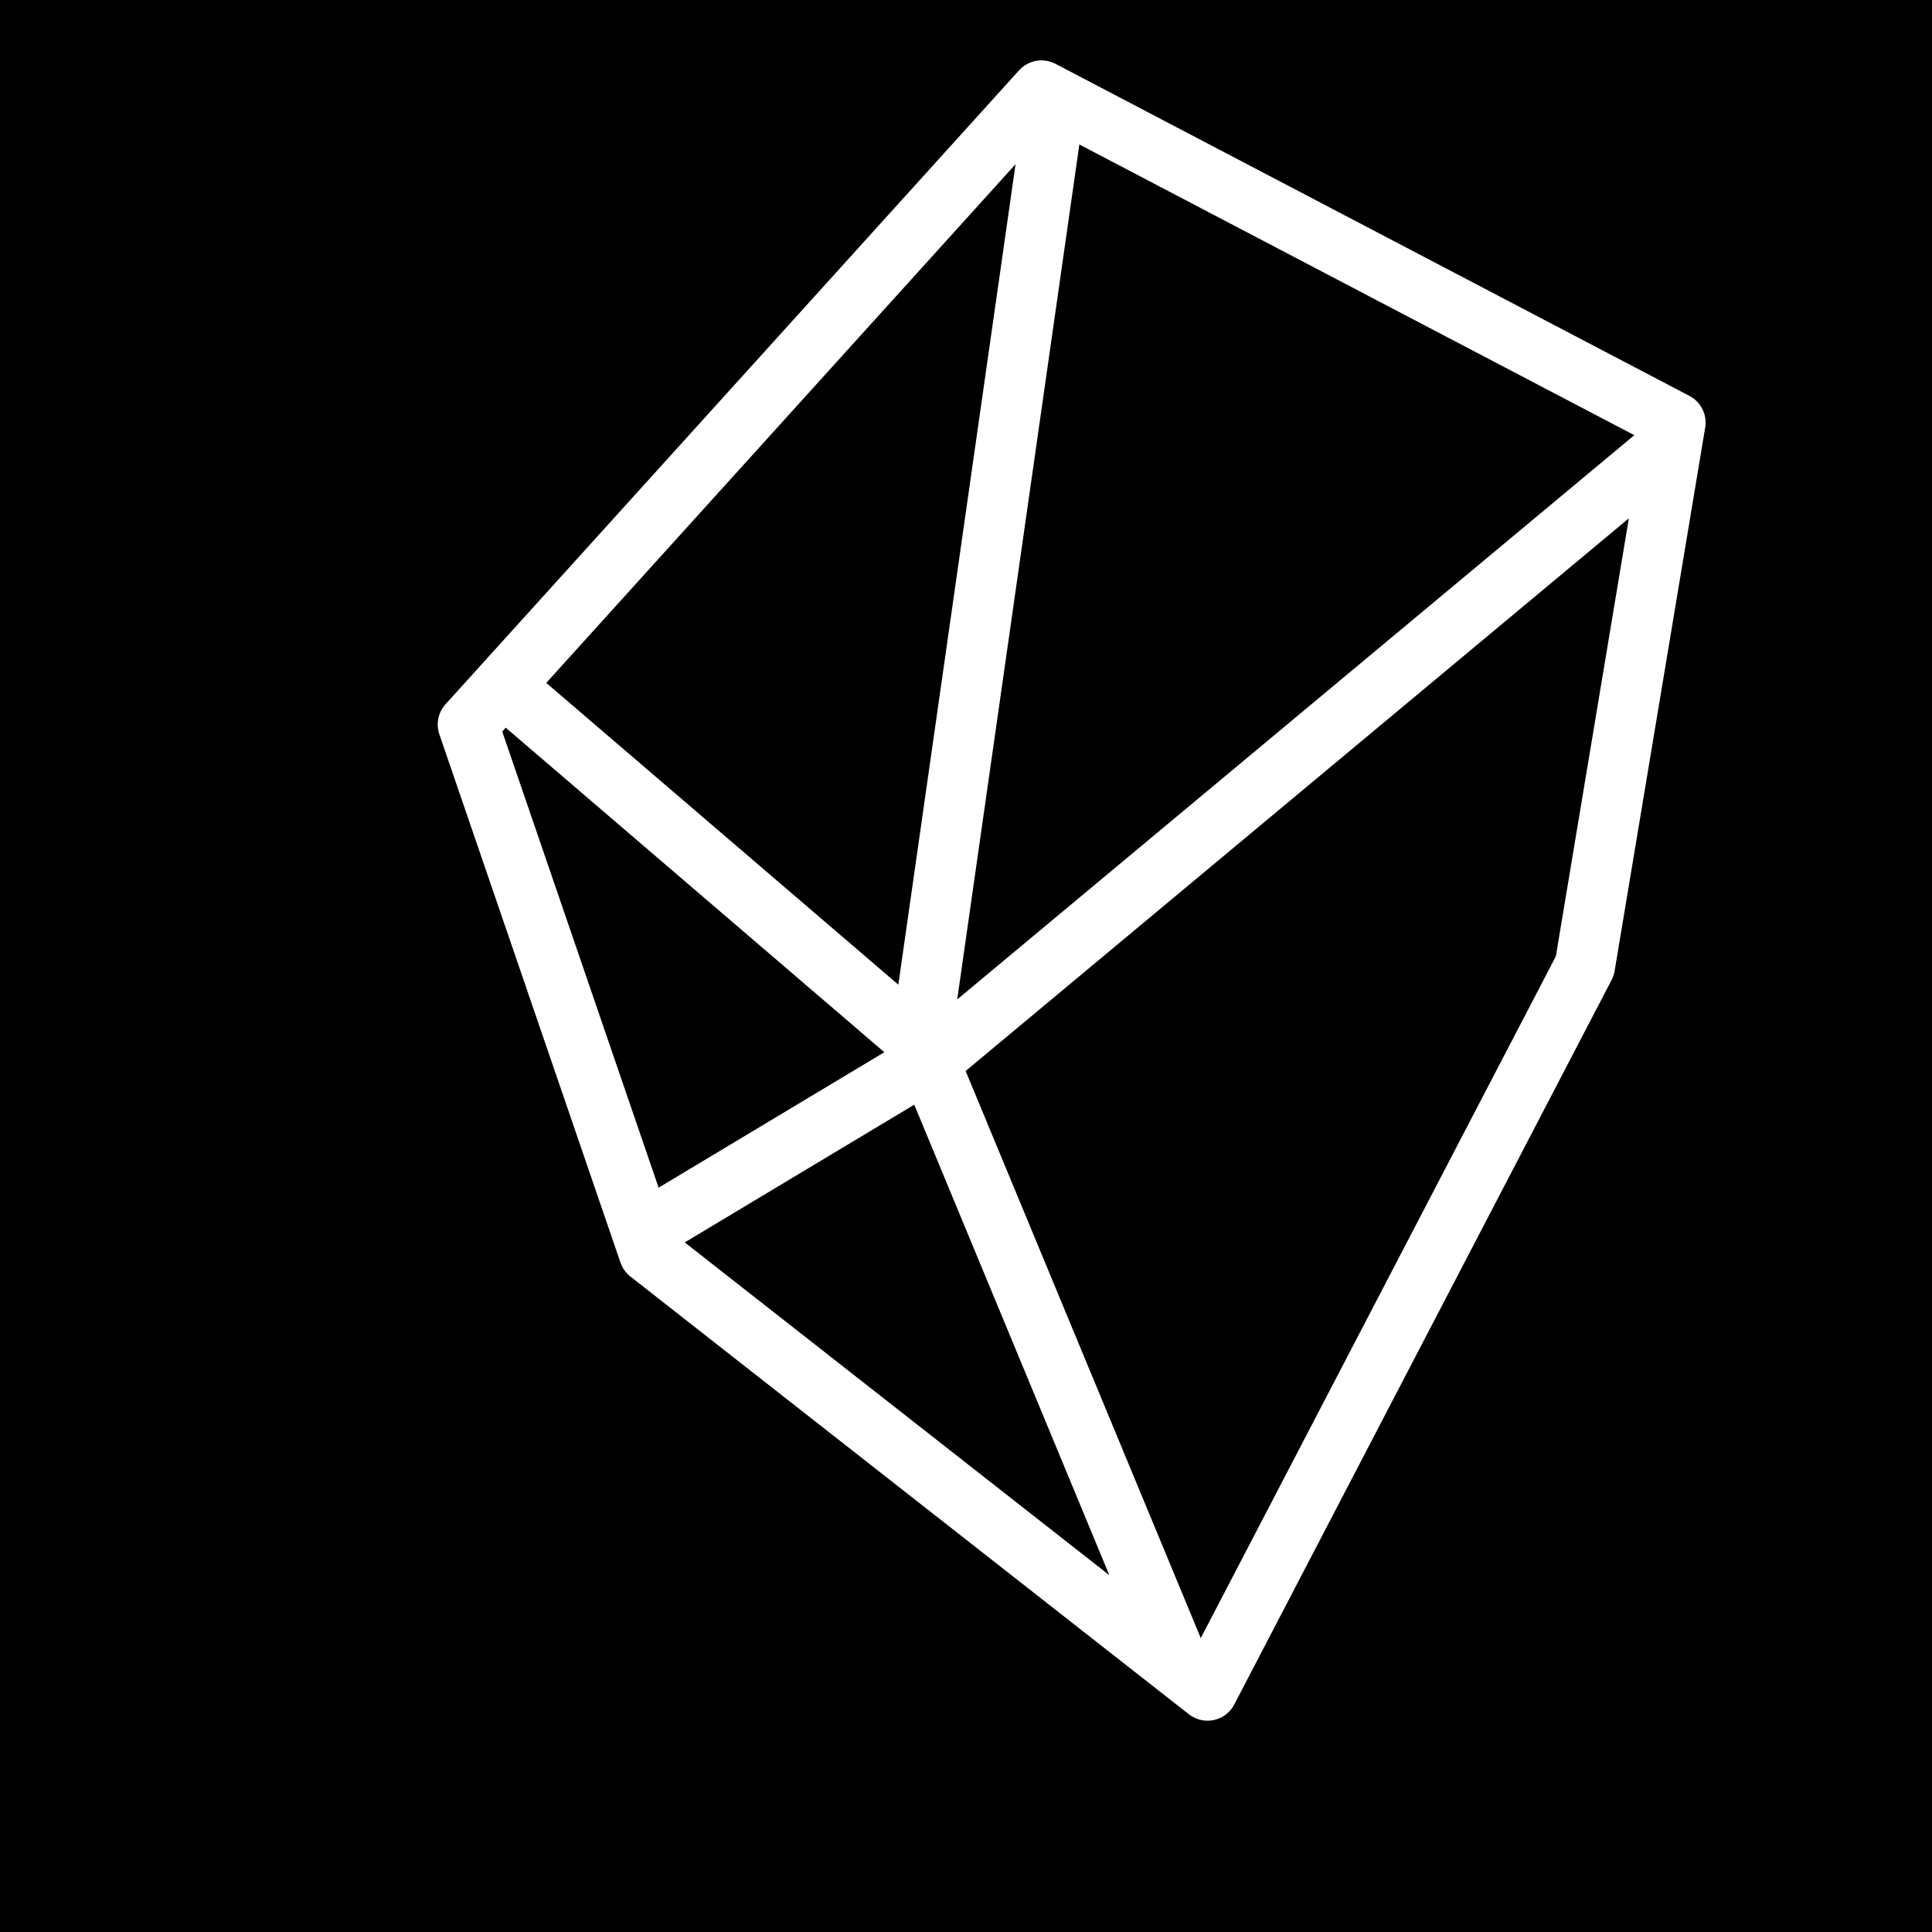
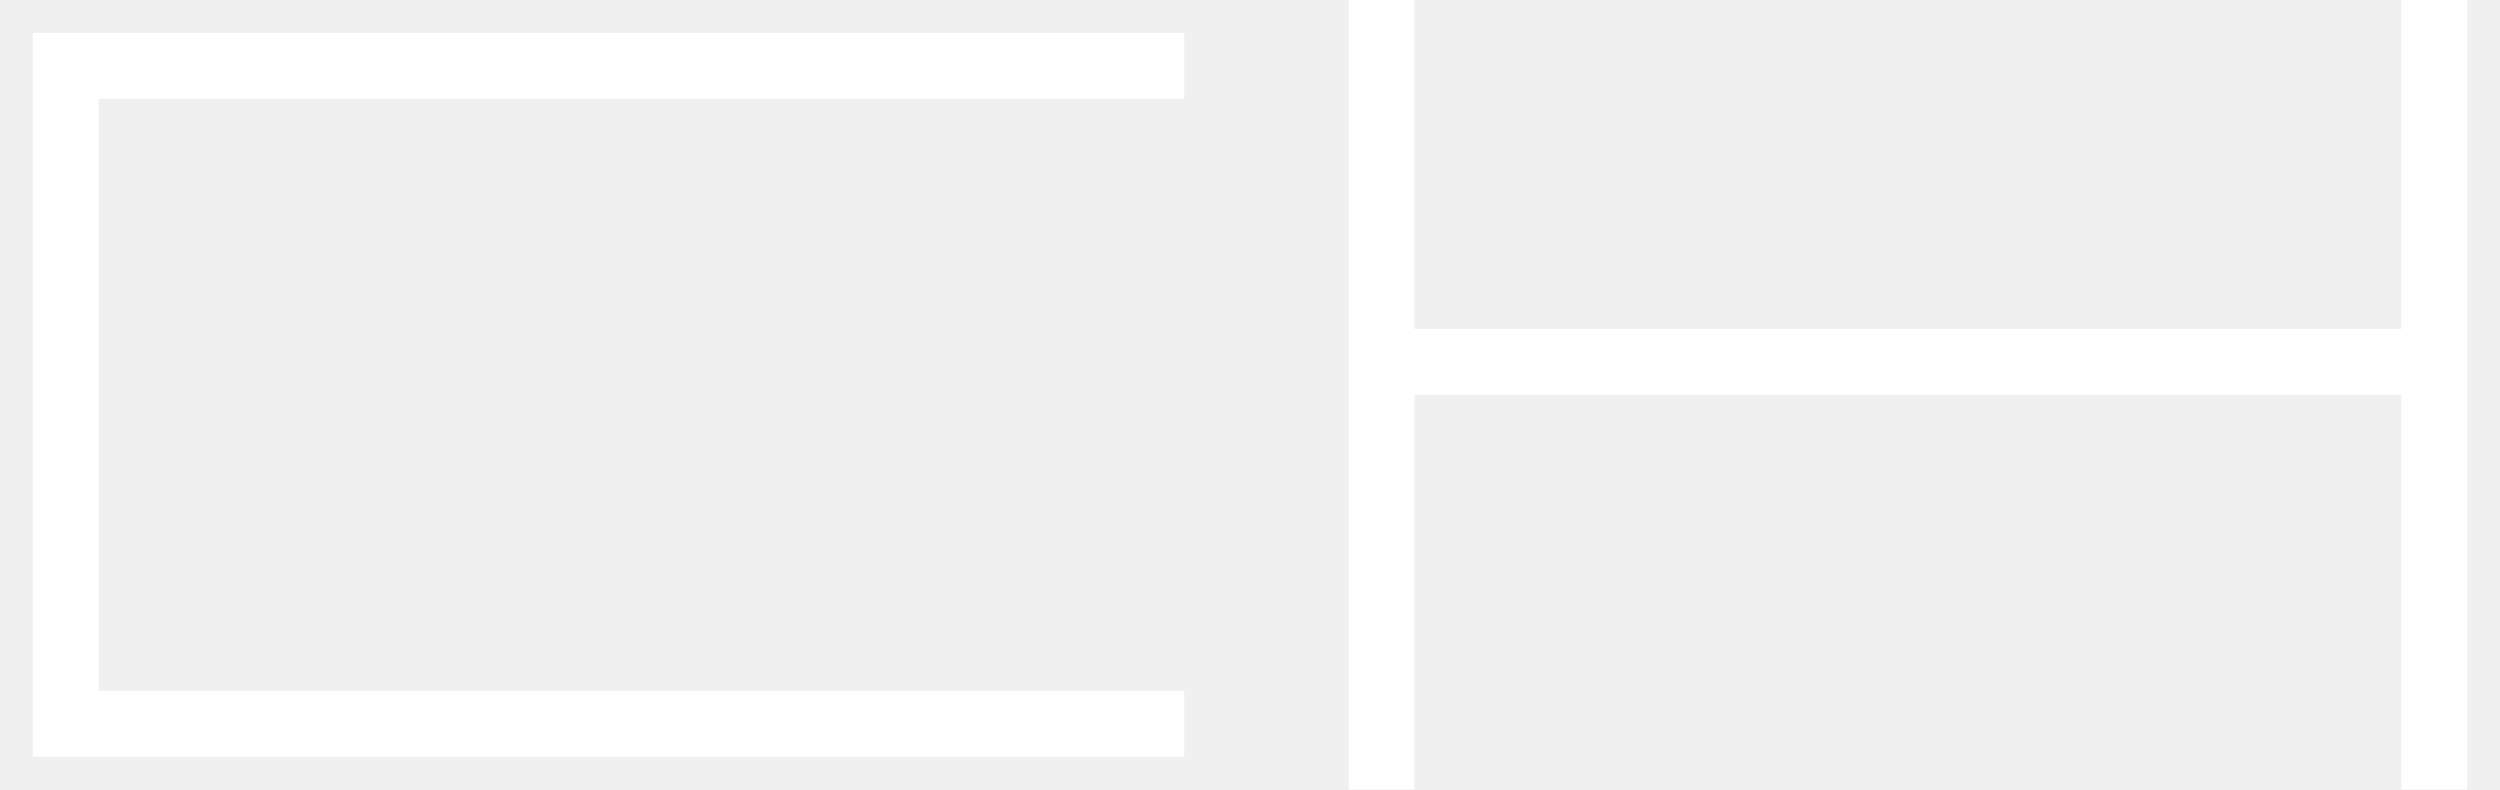
- <svg xmlns="http://www.w3.org/2000/svg" width="32px" height="32px" viewBox="0 0 32 32" version="1.1">
-   <g id="Logo" stroke="none" stroke-width="1" fill="none" fill-rule="evenodd">
-     <rect fill="#000000" x="0" y="0" width="32" height="32" />
-     <path d="M17.25,1.5 L27.75,7 L26.25,16 L20,28 L10.75,20.75 L7.75,12 L17.25,1.5 Z M17.5,1.5 L15.25,17.25 L19.5,27.5 M8.5,11.5 L15.5,17.5 M15.5,17.5 L27.5,7.5 M10.5,20.5 L15.5,17.5" id="Combined-Shape" stroke="#FFFFFF" stroke-linejoin="round" />
-   </g>
+ <svg xmlns="http://www.w3.org/2000/svg" width="38" height="12" viewBox="0 0 38 12" stroke="#ffffff" fill="none">
+   <path class="shape" d="M18 1H1V11H18M21 12V0M37 0V12M21 5.5H37" stroke-width="1" />
</svg>
